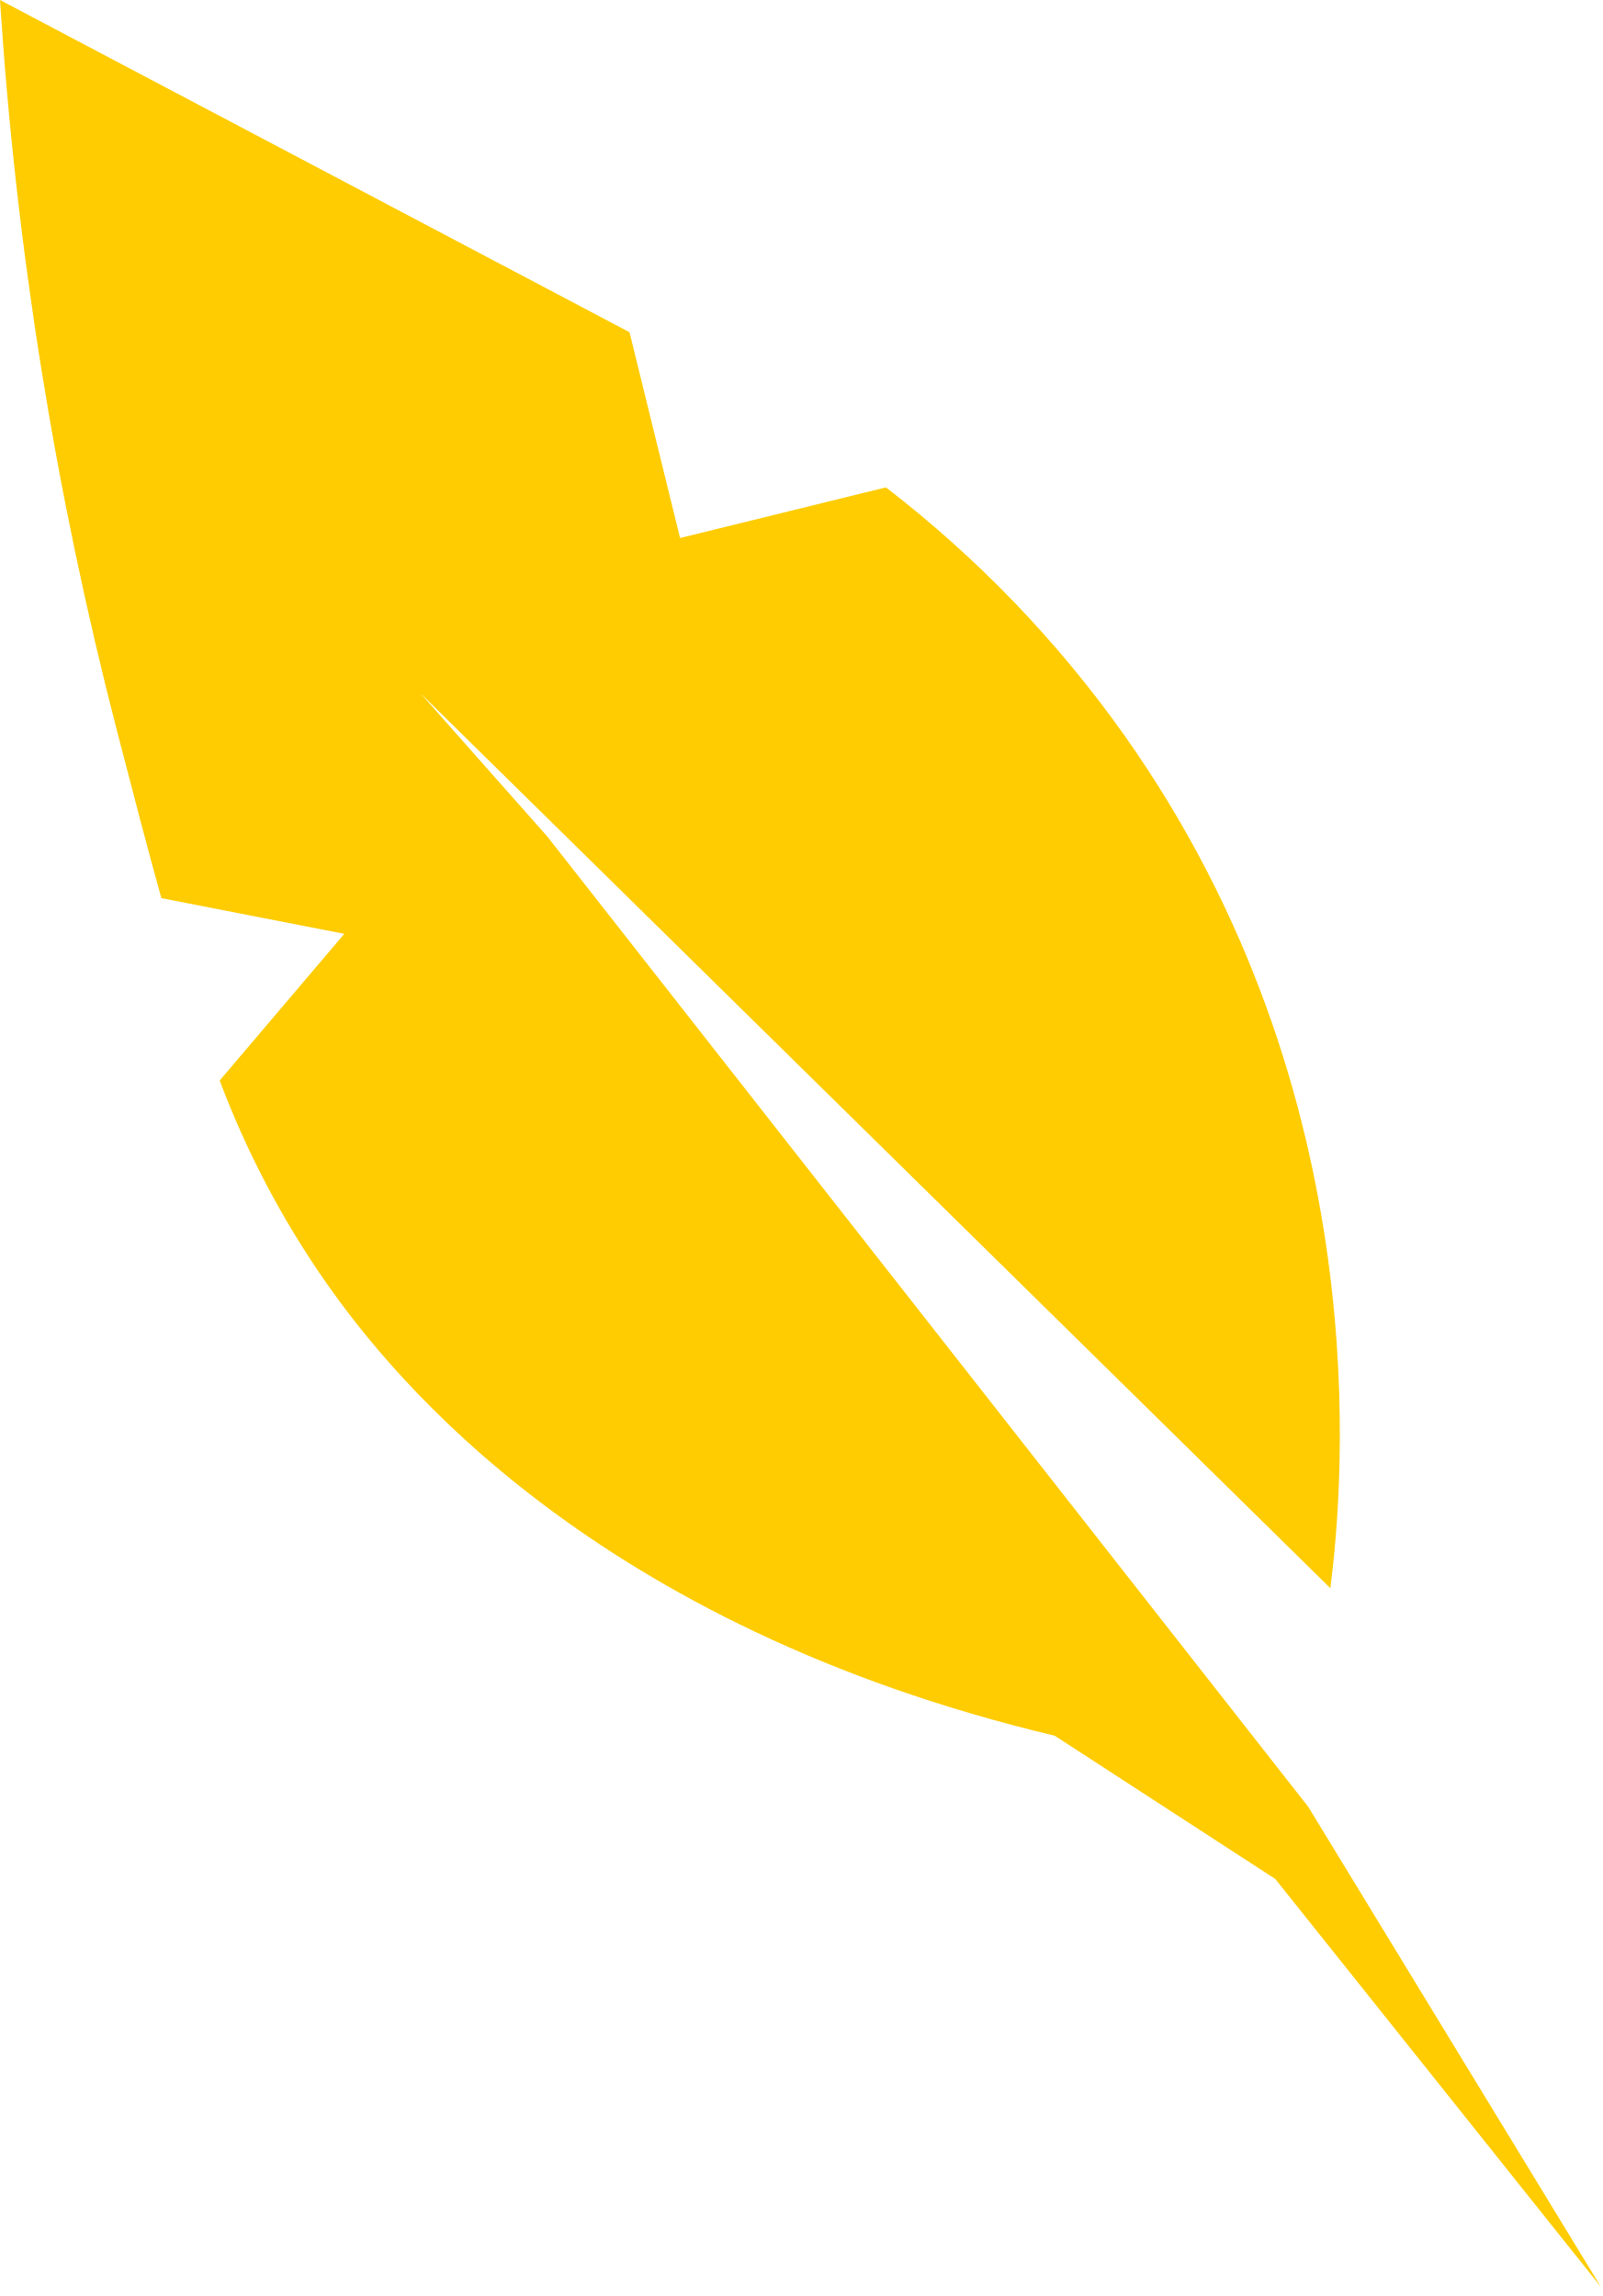
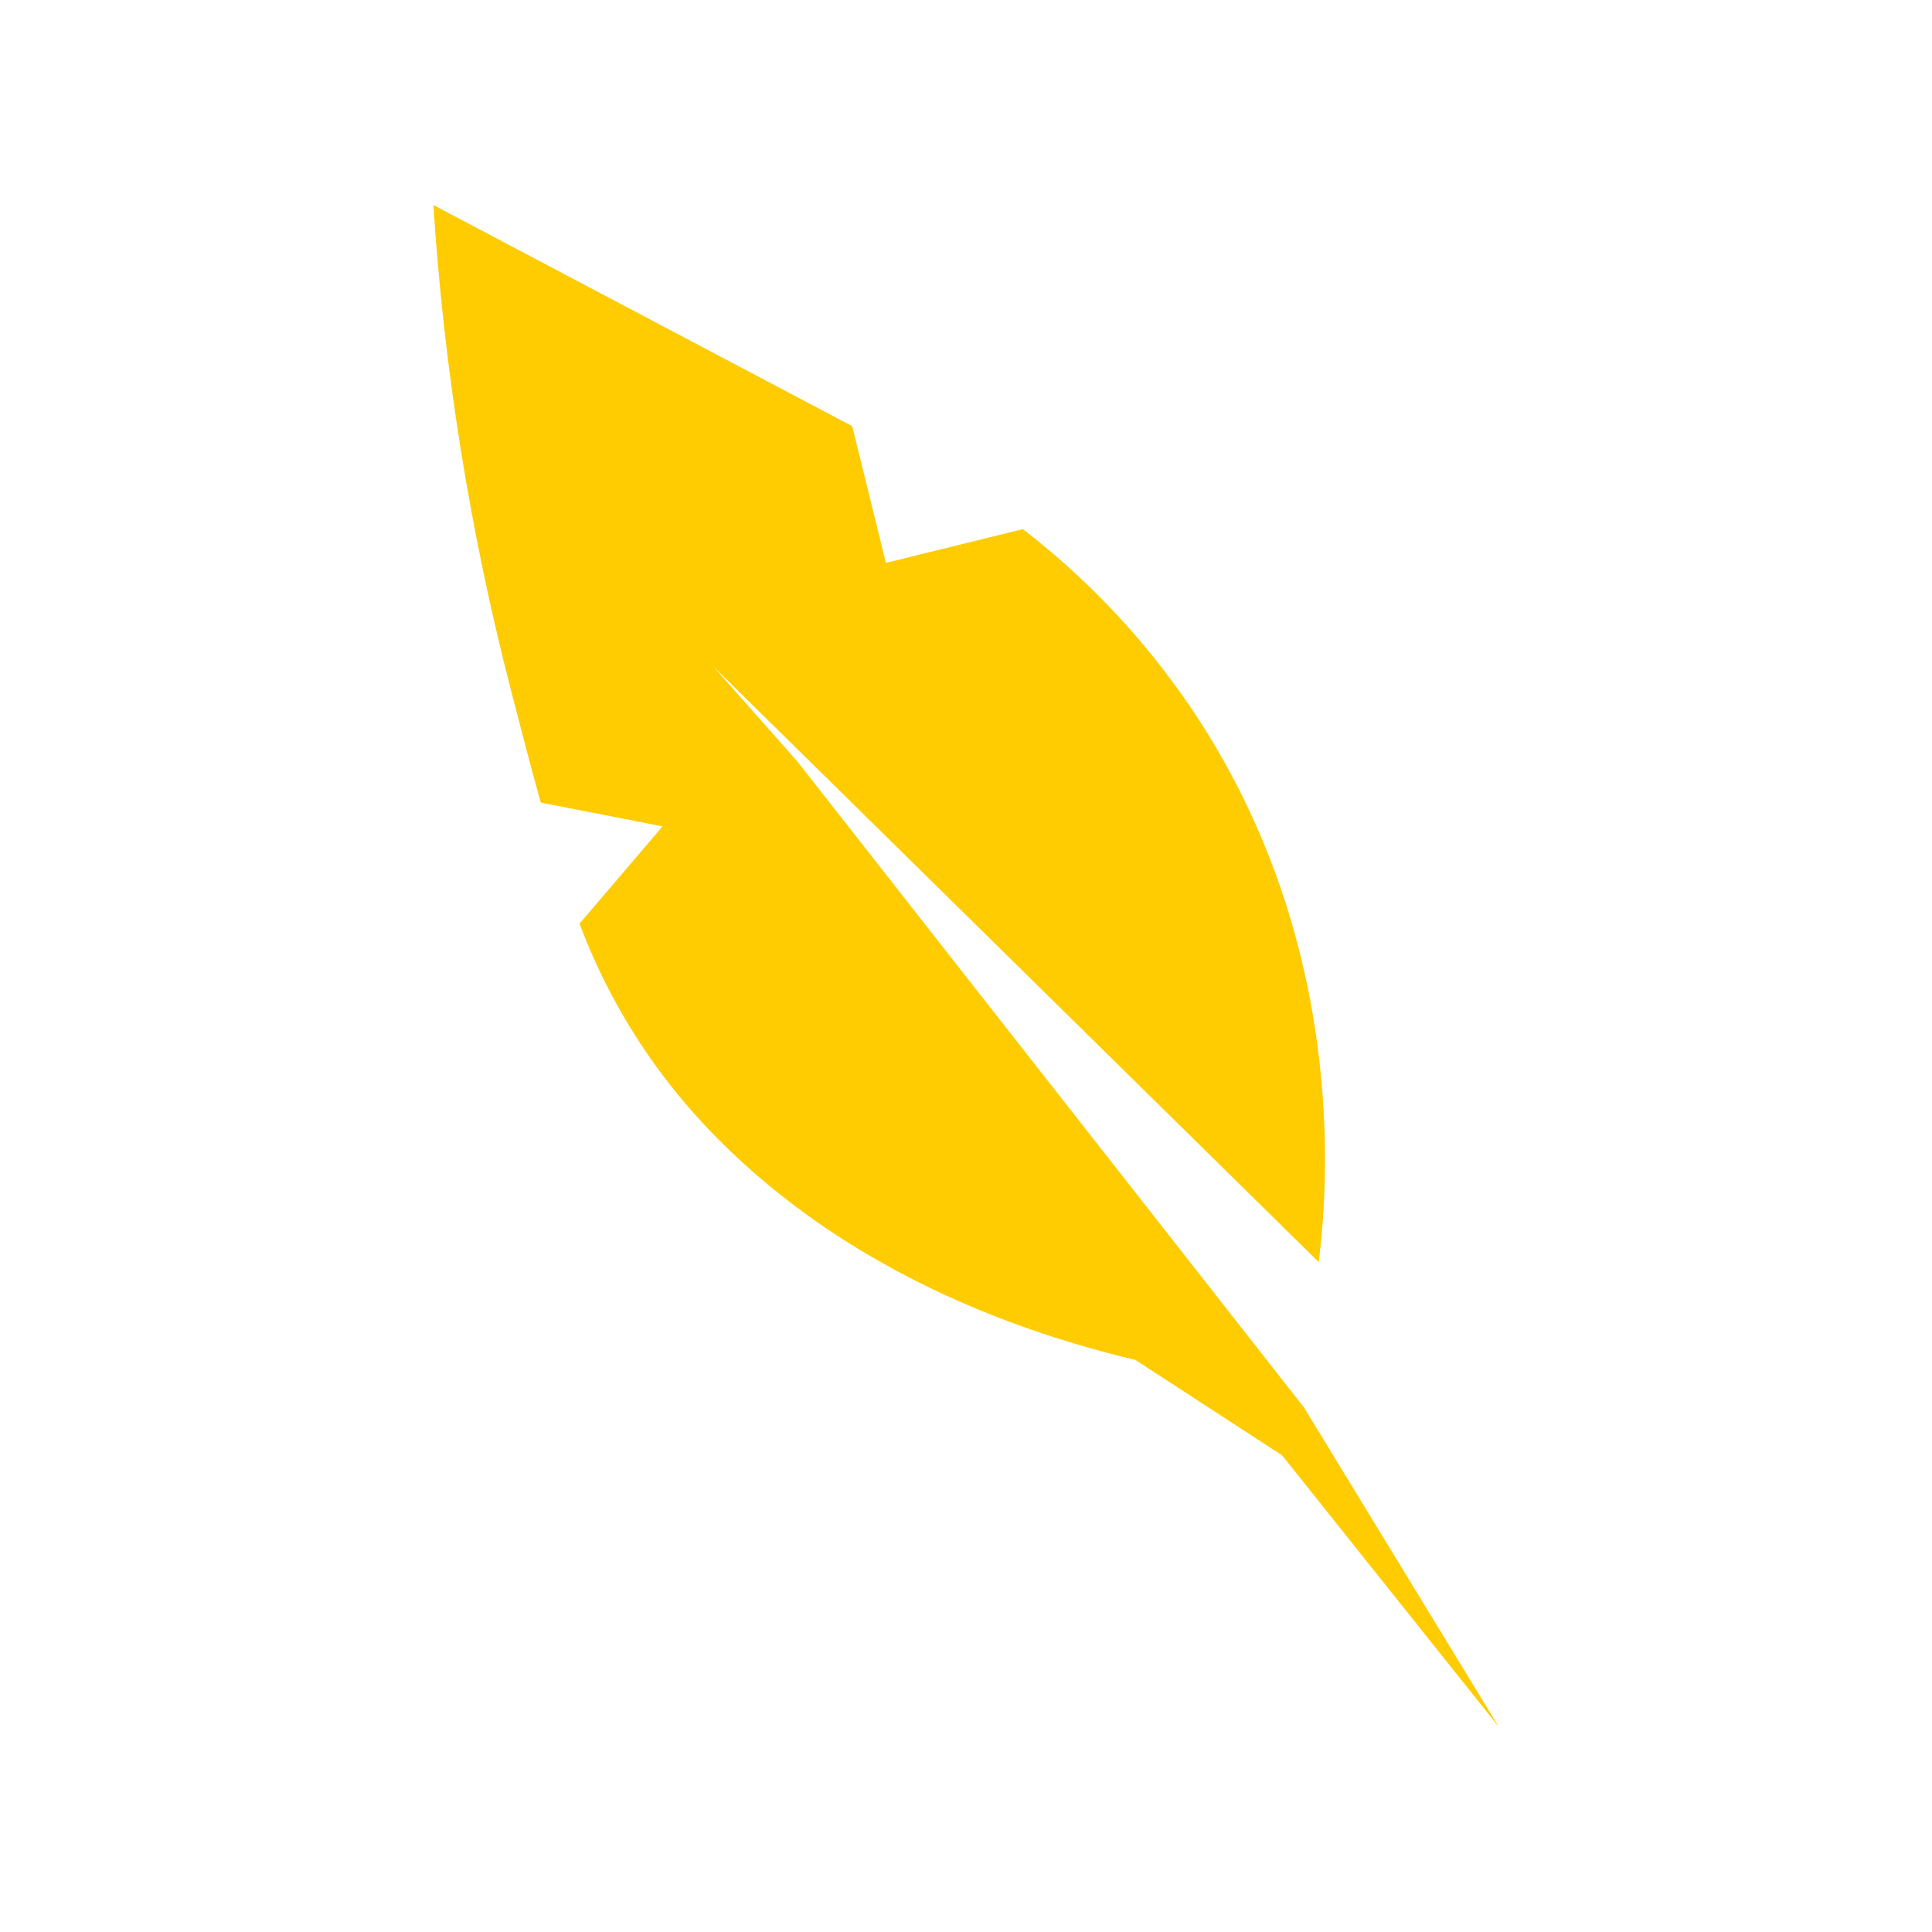
- <svg xmlns="http://www.w3.org/2000/svg" width="97" height="139" viewBox="0 0 97 139" fill="none">
-   <path d="M79.187 109.392L33.133 50.651L25.45 41.971L80.523 96.152C81.298 89.922 83.513 66.39 68.065 44.532C64.026 38.831 59.157 33.767 53.62 29.506L41.161 32.572L38.102 20.113L0 0C0.963 14.956 3.338 29.788 7.094 44.297C8.056 48.014 8.922 51.336 9.766 54.374L20.84 56.534L13.296 65.414C14.933 69.769 17.112 73.902 19.781 77.713C23.796 83.43 35.88 98.422 63.836 105.08L77.187 113.753L96.899 138.455L79.187 109.392Z" fill="#FECC00" />
+ <svg xmlns="http://www.w3.org/2000/svg" id="Layer_1" data-name="Layer 1" viewBox="0 0 512 512">
+   <rect width="512" height="512" style="fill:none" />
+   <path d="M345.58,373,211.35,201.85,189,176.57,349.47,334.46c2.27-18,8.72-86.77-36.31-150.44a204.76,204.76,0,0,0-42.09-43.79l-36.3,8.94-8.92-36.23-111-58.61a692.67,692.67,0,0,0,20.67,129c2.8,10.82,5.32,20.51,7.78,29.36L175.58,219l-22,25.78a161.24,161.24,0,0,0,18.9,35.84c11.7,16.67,46.92,60.37,128.39,79.76l38.9,25.29,57.45,72Z" style="fill:#fecc00" />
</svg>
